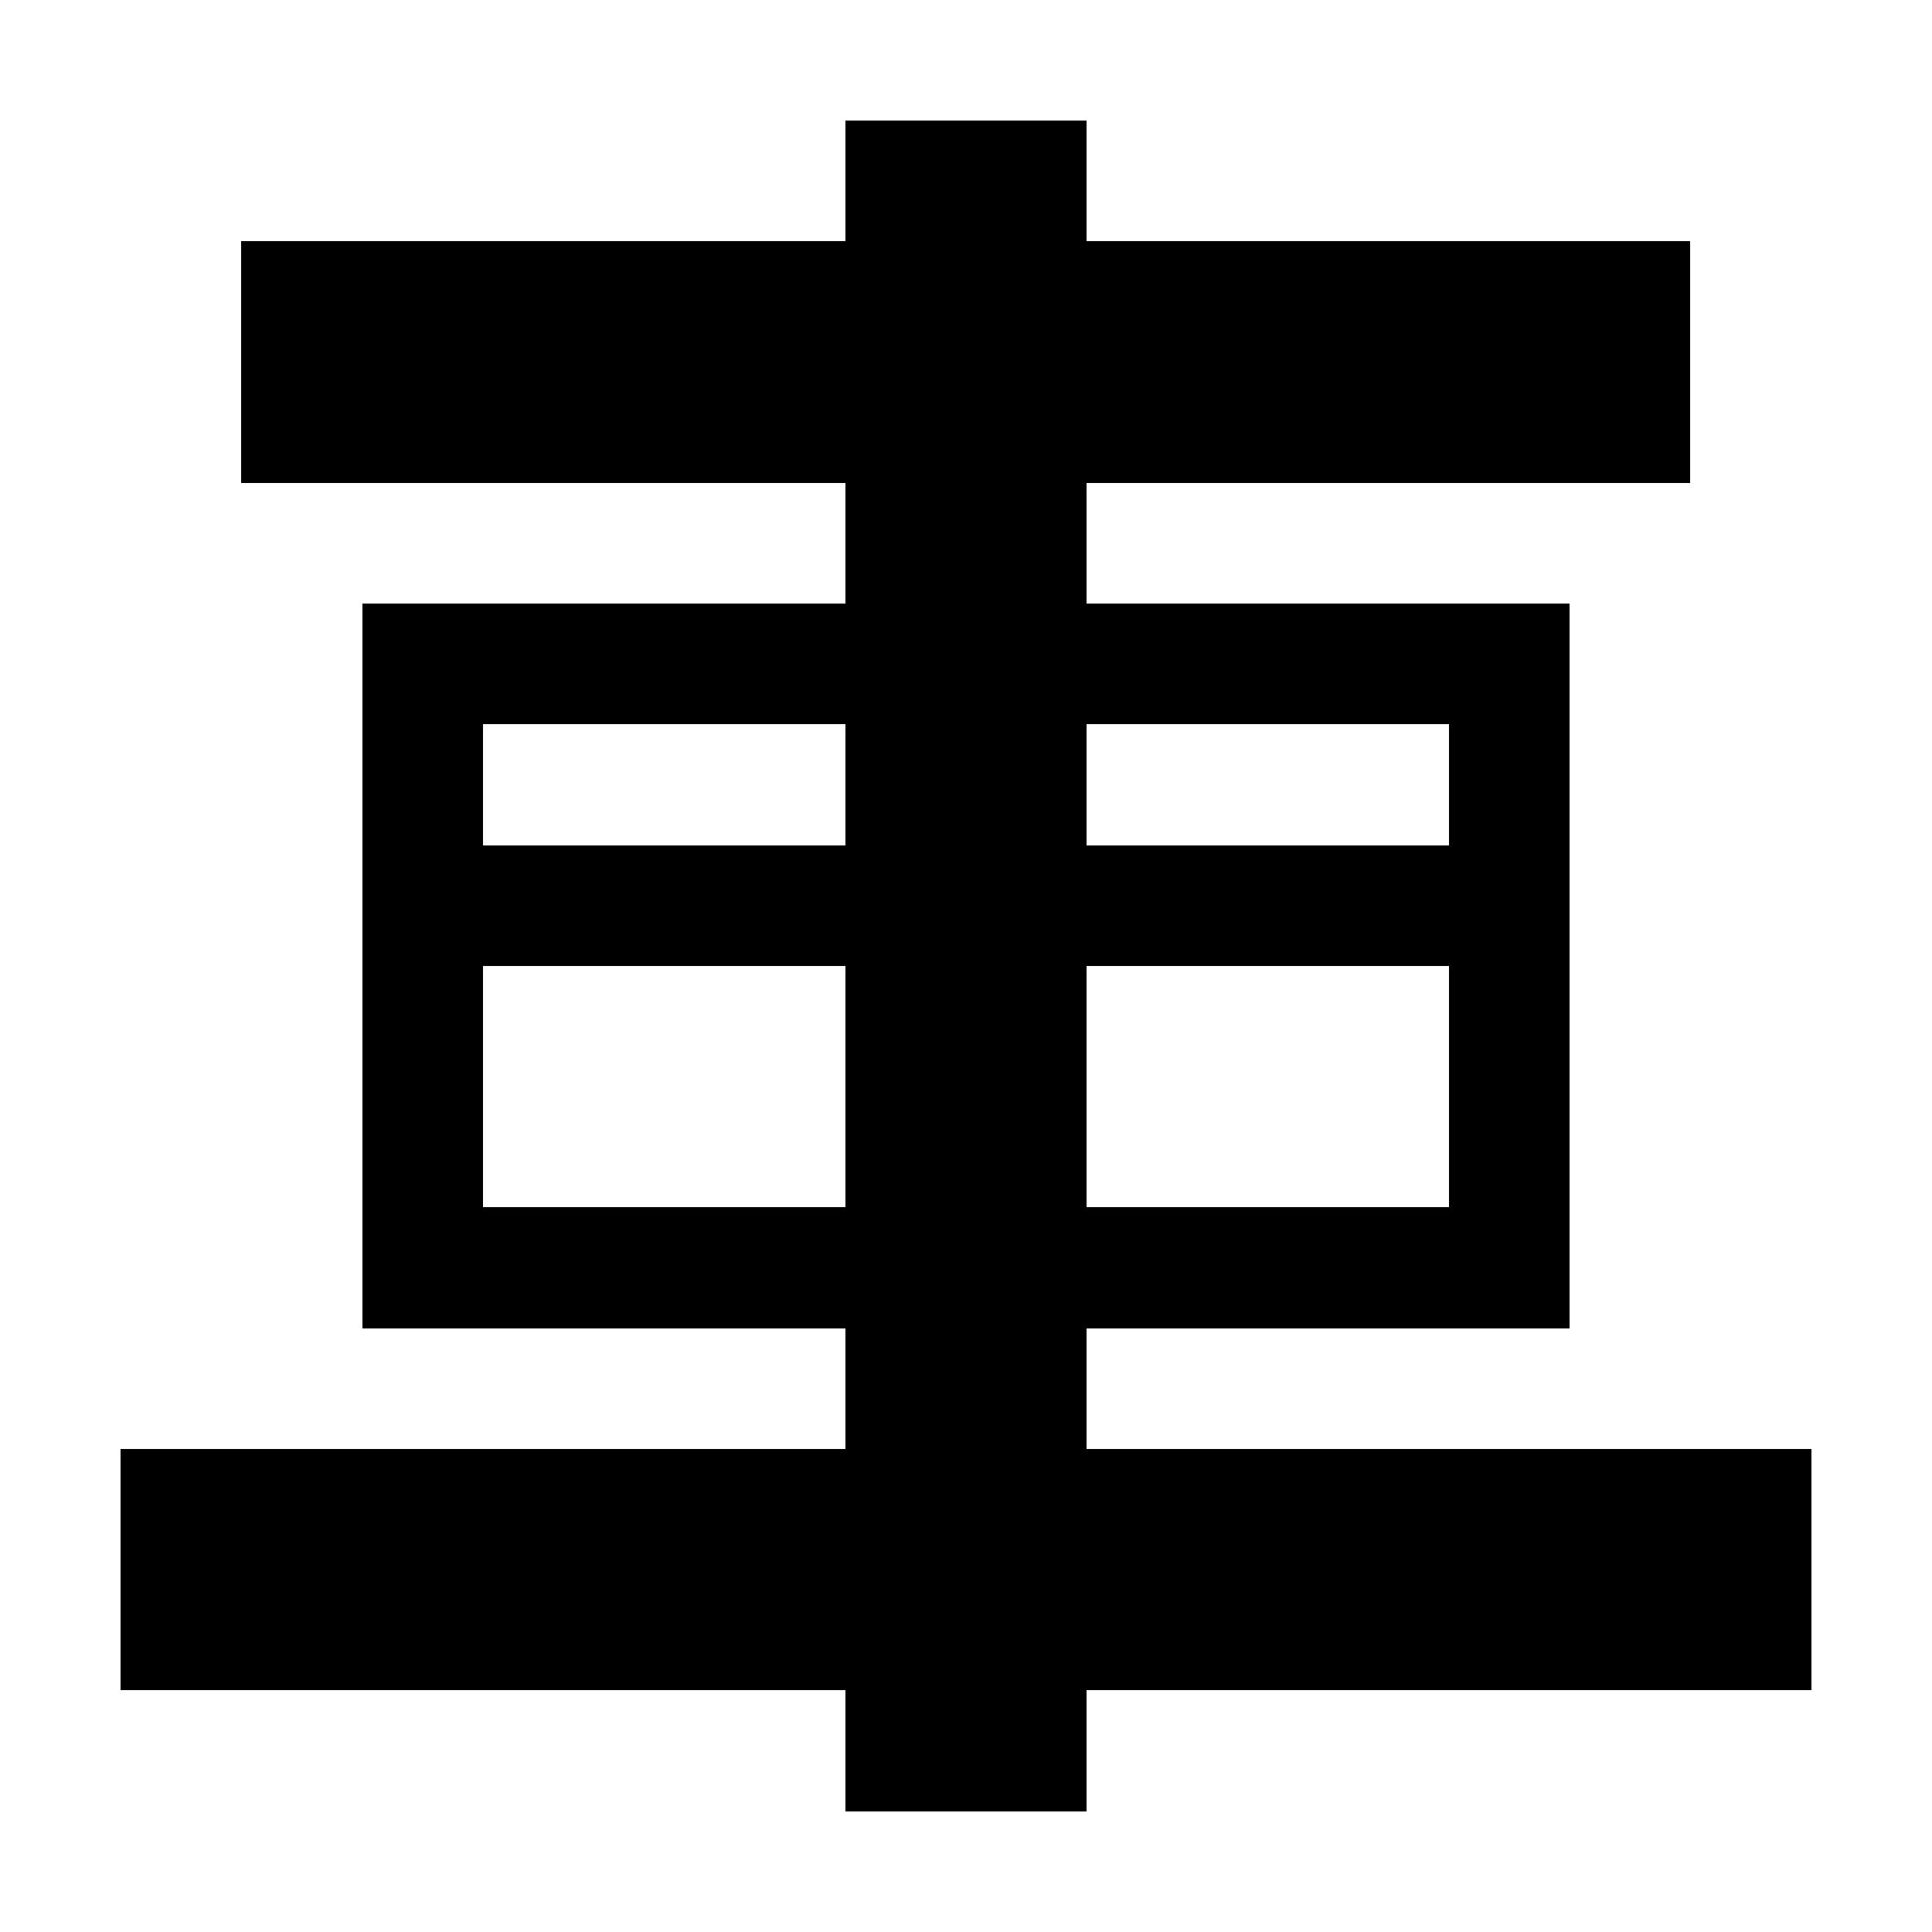
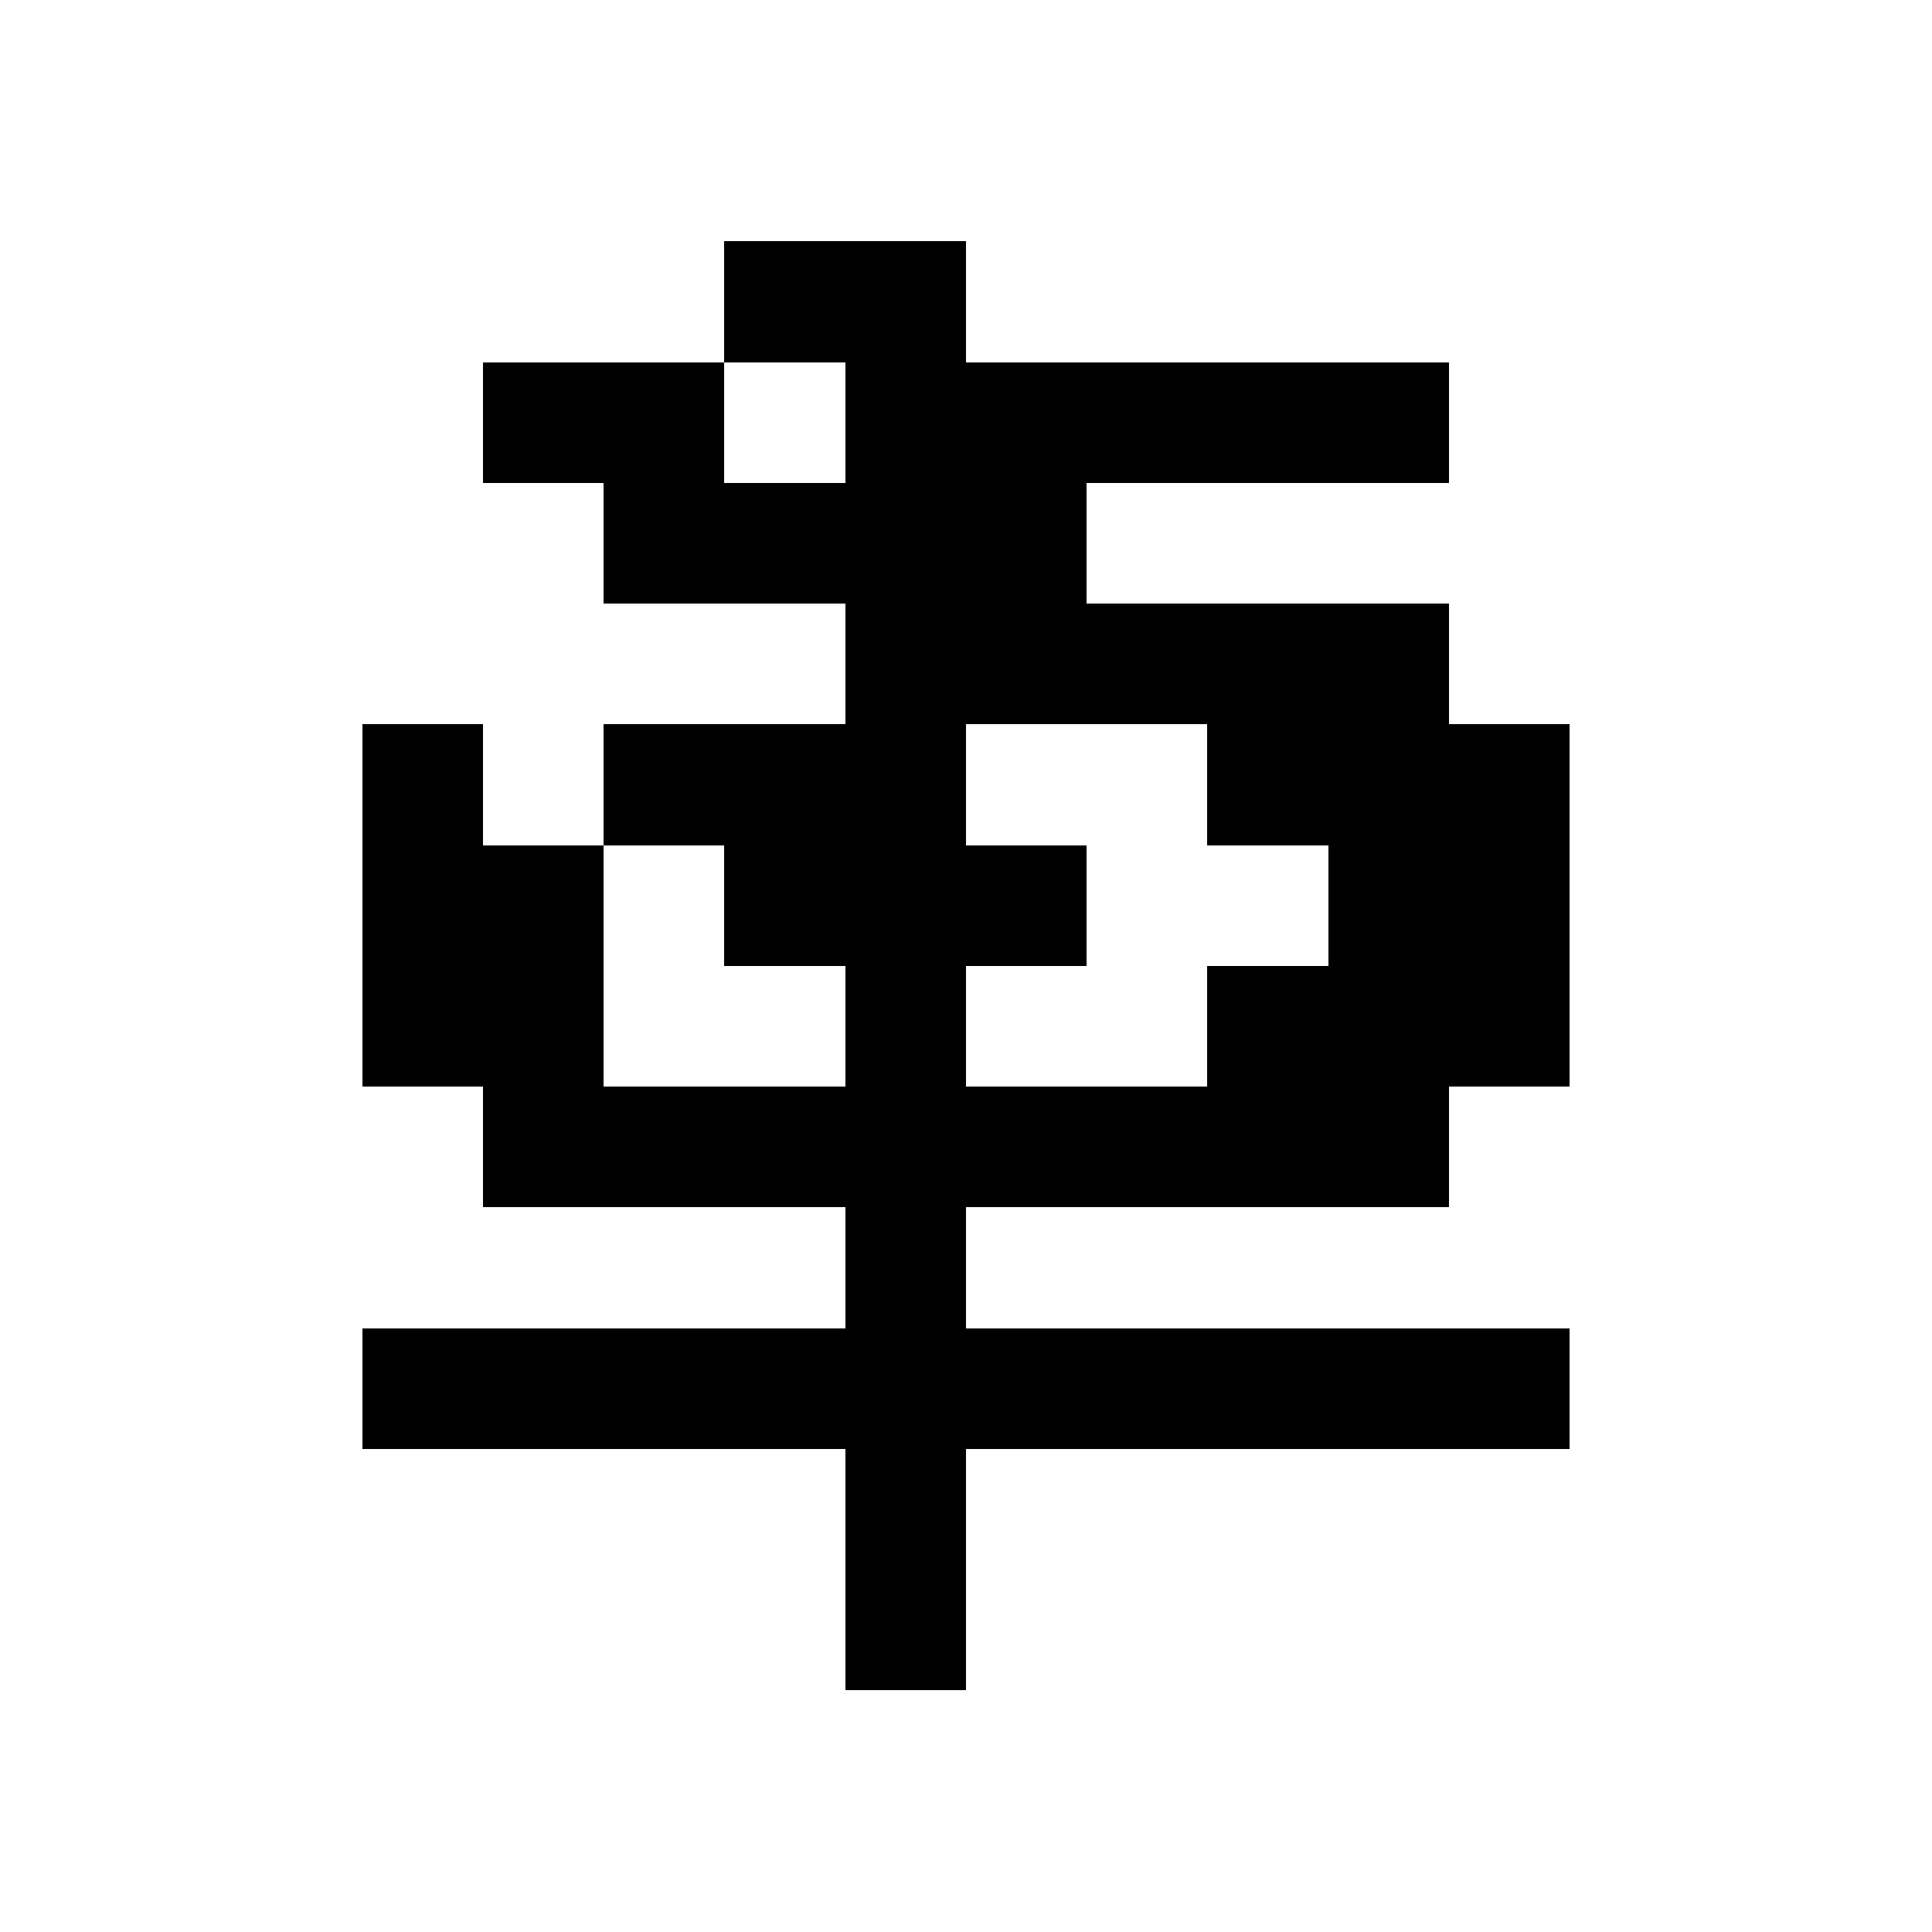
<svg xmlns="http://www.w3.org/2000/svg" viewBox="0 0 16 16" width="16" height="16" shape-rendering="crispEdges">
+   <g fill="#fcfcfc" />
  <g fill="currentColor">
-     <rect x="7" y="1" width="1" height="1" />
-     <rect x="8" y="1" width="1" height="1" />
-     <rect x="2" y="2" width="1" height="1" />
-     <rect x="3" y="2" width="1" height="1" />
-     <rect x="4" y="2" width="1" height="1" />
-     <rect x="5" y="2" width="1" height="1" />
    <rect x="6" y="2" width="1" height="1" />
    <rect x="7" y="2" width="1" height="1" />
-     <rect x="8" y="2" width="1" height="1" />
-     <rect x="9" y="2" width="1" height="1" />
-     <rect x="10" y="2" width="1" height="1" />
-     <rect x="11" y="2" width="1" height="1" />
-     <rect x="12" y="2" width="1" height="1" />
-     <rect x="13" y="2" width="1" height="1" />
-     <rect x="2" y="3" width="1" height="1" />
-     <rect x="3" y="3" width="1" height="1" />
    <rect x="4" y="3" width="1" height="1" />
    <rect x="5" y="3" width="1" height="1" />
-     <rect x="6" y="3" width="1" height="1" />
    <rect x="7" y="3" width="1" height="1" />
    <rect x="8" y="3" width="1" height="1" />
    <rect x="9" y="3" width="1" height="1" />
    <rect x="10" y="3" width="1" height="1" />
    <rect x="11" y="3" width="1" height="1" />
-     <rect x="12" y="3" width="1" height="1" />
-     <rect x="13" y="3" width="1" height="1" />
+     <rect x="5" y="4" width="1" height="1" />
+     <rect x="6" y="4" width="1" height="1" />
    <rect x="7" y="4" width="1" height="1" />
    <rect x="8" y="4" width="1" height="1" />
-     <rect x="3" y="5" width="1" height="1" />
-     <rect x="4" y="5" width="1" height="1" />
-     <rect x="5" y="5" width="1" height="1" />
-     <rect x="6" y="5" width="1" height="1" />
    <rect x="7" y="5" width="1" height="1" />
    <rect x="8" y="5" width="1" height="1" />
    <rect x="9" y="5" width="1" height="1" />
    <rect x="10" y="5" width="1" height="1" />
    <rect x="11" y="5" width="1" height="1" />
-     <rect x="12" y="5" width="1" height="1" />
    <rect x="3" y="6" width="1" height="1" />
+     <rect x="5" y="6" width="1" height="1" />
+     <rect x="6" y="6" width="1" height="1" />
    <rect x="7" y="6" width="1" height="1" />
-     <rect x="8" y="6" width="1" height="1" />
+     <rect x="10" y="6" width="1" height="1" />
+     <rect x="11" y="6" width="1" height="1" />
    <rect x="12" y="6" width="1" height="1" />
    <rect x="3" y="7" width="1" height="1" />
    <rect x="4" y="7" width="1" height="1" />
-     <rect x="5" y="7" width="1" height="1" />
    <rect x="6" y="7" width="1" height="1" />
    <rect x="7" y="7" width="1" height="1" />
    <rect x="8" y="7" width="1" height="1" />
-     <rect x="9" y="7" width="1" height="1" />
-     <rect x="10" y="7" width="1" height="1" />
    <rect x="11" y="7" width="1" height="1" />
    <rect x="12" y="7" width="1" height="1" />
    <rect x="3" y="8" width="1" height="1" />
+     <rect x="4" y="8" width="1" height="1" />
    <rect x="7" y="8" width="1" height="1" />
-     <rect x="8" y="8" width="1" height="1" />
+     <rect x="10" y="8" width="1" height="1" />
+     <rect x="11" y="8" width="1" height="1" />
    <rect x="12" y="8" width="1" height="1" />
-     <rect x="3" y="9" width="1" height="1" />
+     <rect x="4" y="9" width="1" height="1" />
+     <rect x="5" y="9" width="1" height="1" />
+     <rect x="6" y="9" width="1" height="1" />
    <rect x="7" y="9" width="1" height="1" />
    <rect x="8" y="9" width="1" height="1" />
-     <rect x="12" y="9" width="1" height="1" />
-     <rect x="3" y="10" width="1" height="1" />
-     <rect x="4" y="10" width="1" height="1" />
-     <rect x="5" y="10" width="1" height="1" />
-     <rect x="6" y="10" width="1" height="1" />
+     <rect x="9" y="9" width="1" height="1" />
+     <rect x="10" y="9" width="1" height="1" />
+     <rect x="11" y="9" width="1" height="1" />
    <rect x="7" y="10" width="1" height="1" />
-     <rect x="8" y="10" width="1" height="1" />
-     <rect x="9" y="10" width="1" height="1" />
-     <rect x="10" y="10" width="1" height="1" />
-     <rect x="11" y="10" width="1" height="1" />
-     <rect x="12" y="10" width="1" height="1" />
+     <rect x="3" y="11" width="1" height="1" />
+     <rect x="4" y="11" width="1" height="1" />
+     <rect x="5" y="11" width="1" height="1" />
+     <rect x="6" y="11" width="1" height="1" />
    <rect x="7" y="11" width="1" height="1" />
    <rect x="8" y="11" width="1" height="1" />
-     <rect x="1" y="12" width="1" height="1" />
-     <rect x="2" y="12" width="1" height="1" />
-     <rect x="3" y="12" width="1" height="1" />
-     <rect x="4" y="12" width="1" height="1" />
-     <rect x="5" y="12" width="1" height="1" />
-     <rect x="6" y="12" width="1" height="1" />
+     <rect x="9" y="11" width="1" height="1" />
+     <rect x="10" y="11" width="1" height="1" />
+     <rect x="11" y="11" width="1" height="1" />
+     <rect x="12" y="11" width="1" height="1" />
    <rect x="7" y="12" width="1" height="1" />
-     <rect x="8" y="12" width="1" height="1" />
-     <rect x="9" y="12" width="1" height="1" />
-     <rect x="10" y="12" width="1" height="1" />
-     <rect x="11" y="12" width="1" height="1" />
-     <rect x="12" y="12" width="1" height="1" />
-     <rect x="13" y="12" width="1" height="1" />
-     <rect x="14" y="12" width="1" height="1" />
-     <rect x="1" y="13" width="1" height="1" />
-     <rect x="2" y="13" width="1" height="1" />
-     <rect x="3" y="13" width="1" height="1" />
-     <rect x="4" y="13" width="1" height="1" />
-     <rect x="5" y="13" width="1" height="1" />
-     <rect x="6" y="13" width="1" height="1" />
    <rect x="7" y="13" width="1" height="1" />
-     <rect x="8" y="13" width="1" height="1" />
-     <rect x="9" y="13" width="1" height="1" />
-     <rect x="10" y="13" width="1" height="1" />
-     <rect x="11" y="13" width="1" height="1" />
-     <rect x="12" y="13" width="1" height="1" />
-     <rect x="13" y="13" width="1" height="1" />
-     <rect x="14" y="13" width="1" height="1" />
-     <rect x="7" y="14" width="1" height="1" />
-     <rect x="8" y="14" width="1" height="1" />
  </g>
</svg>
